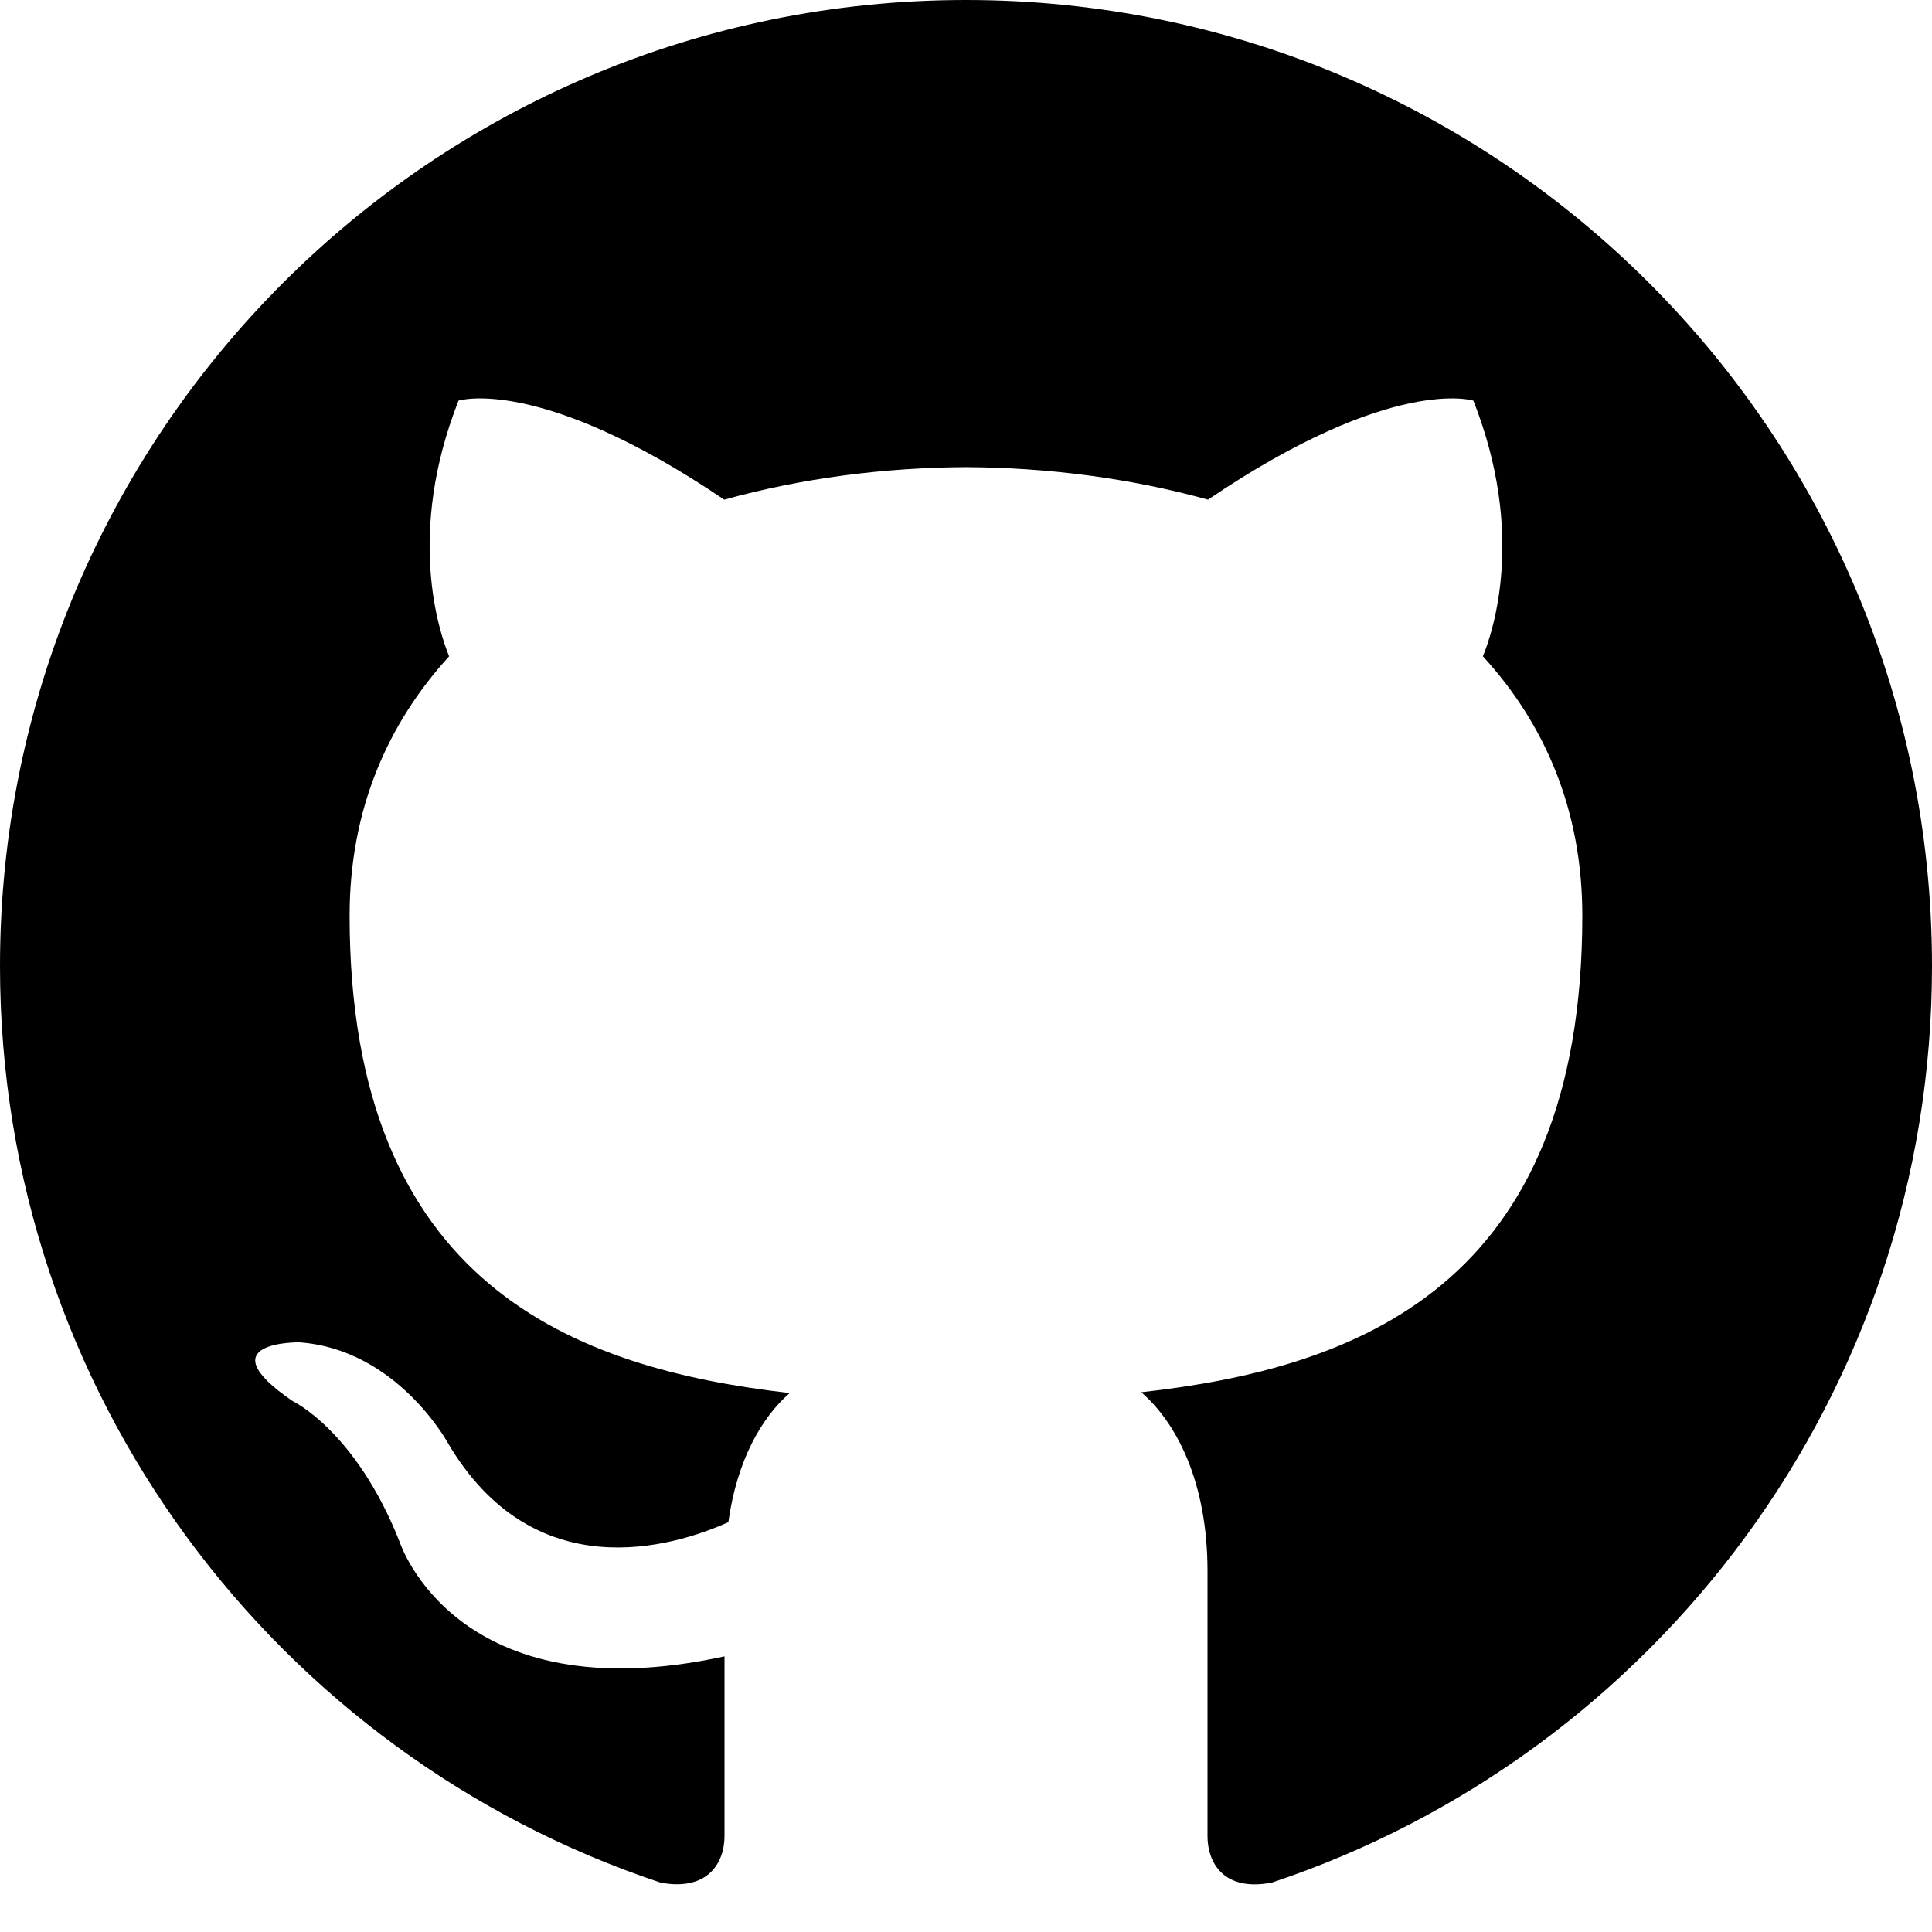
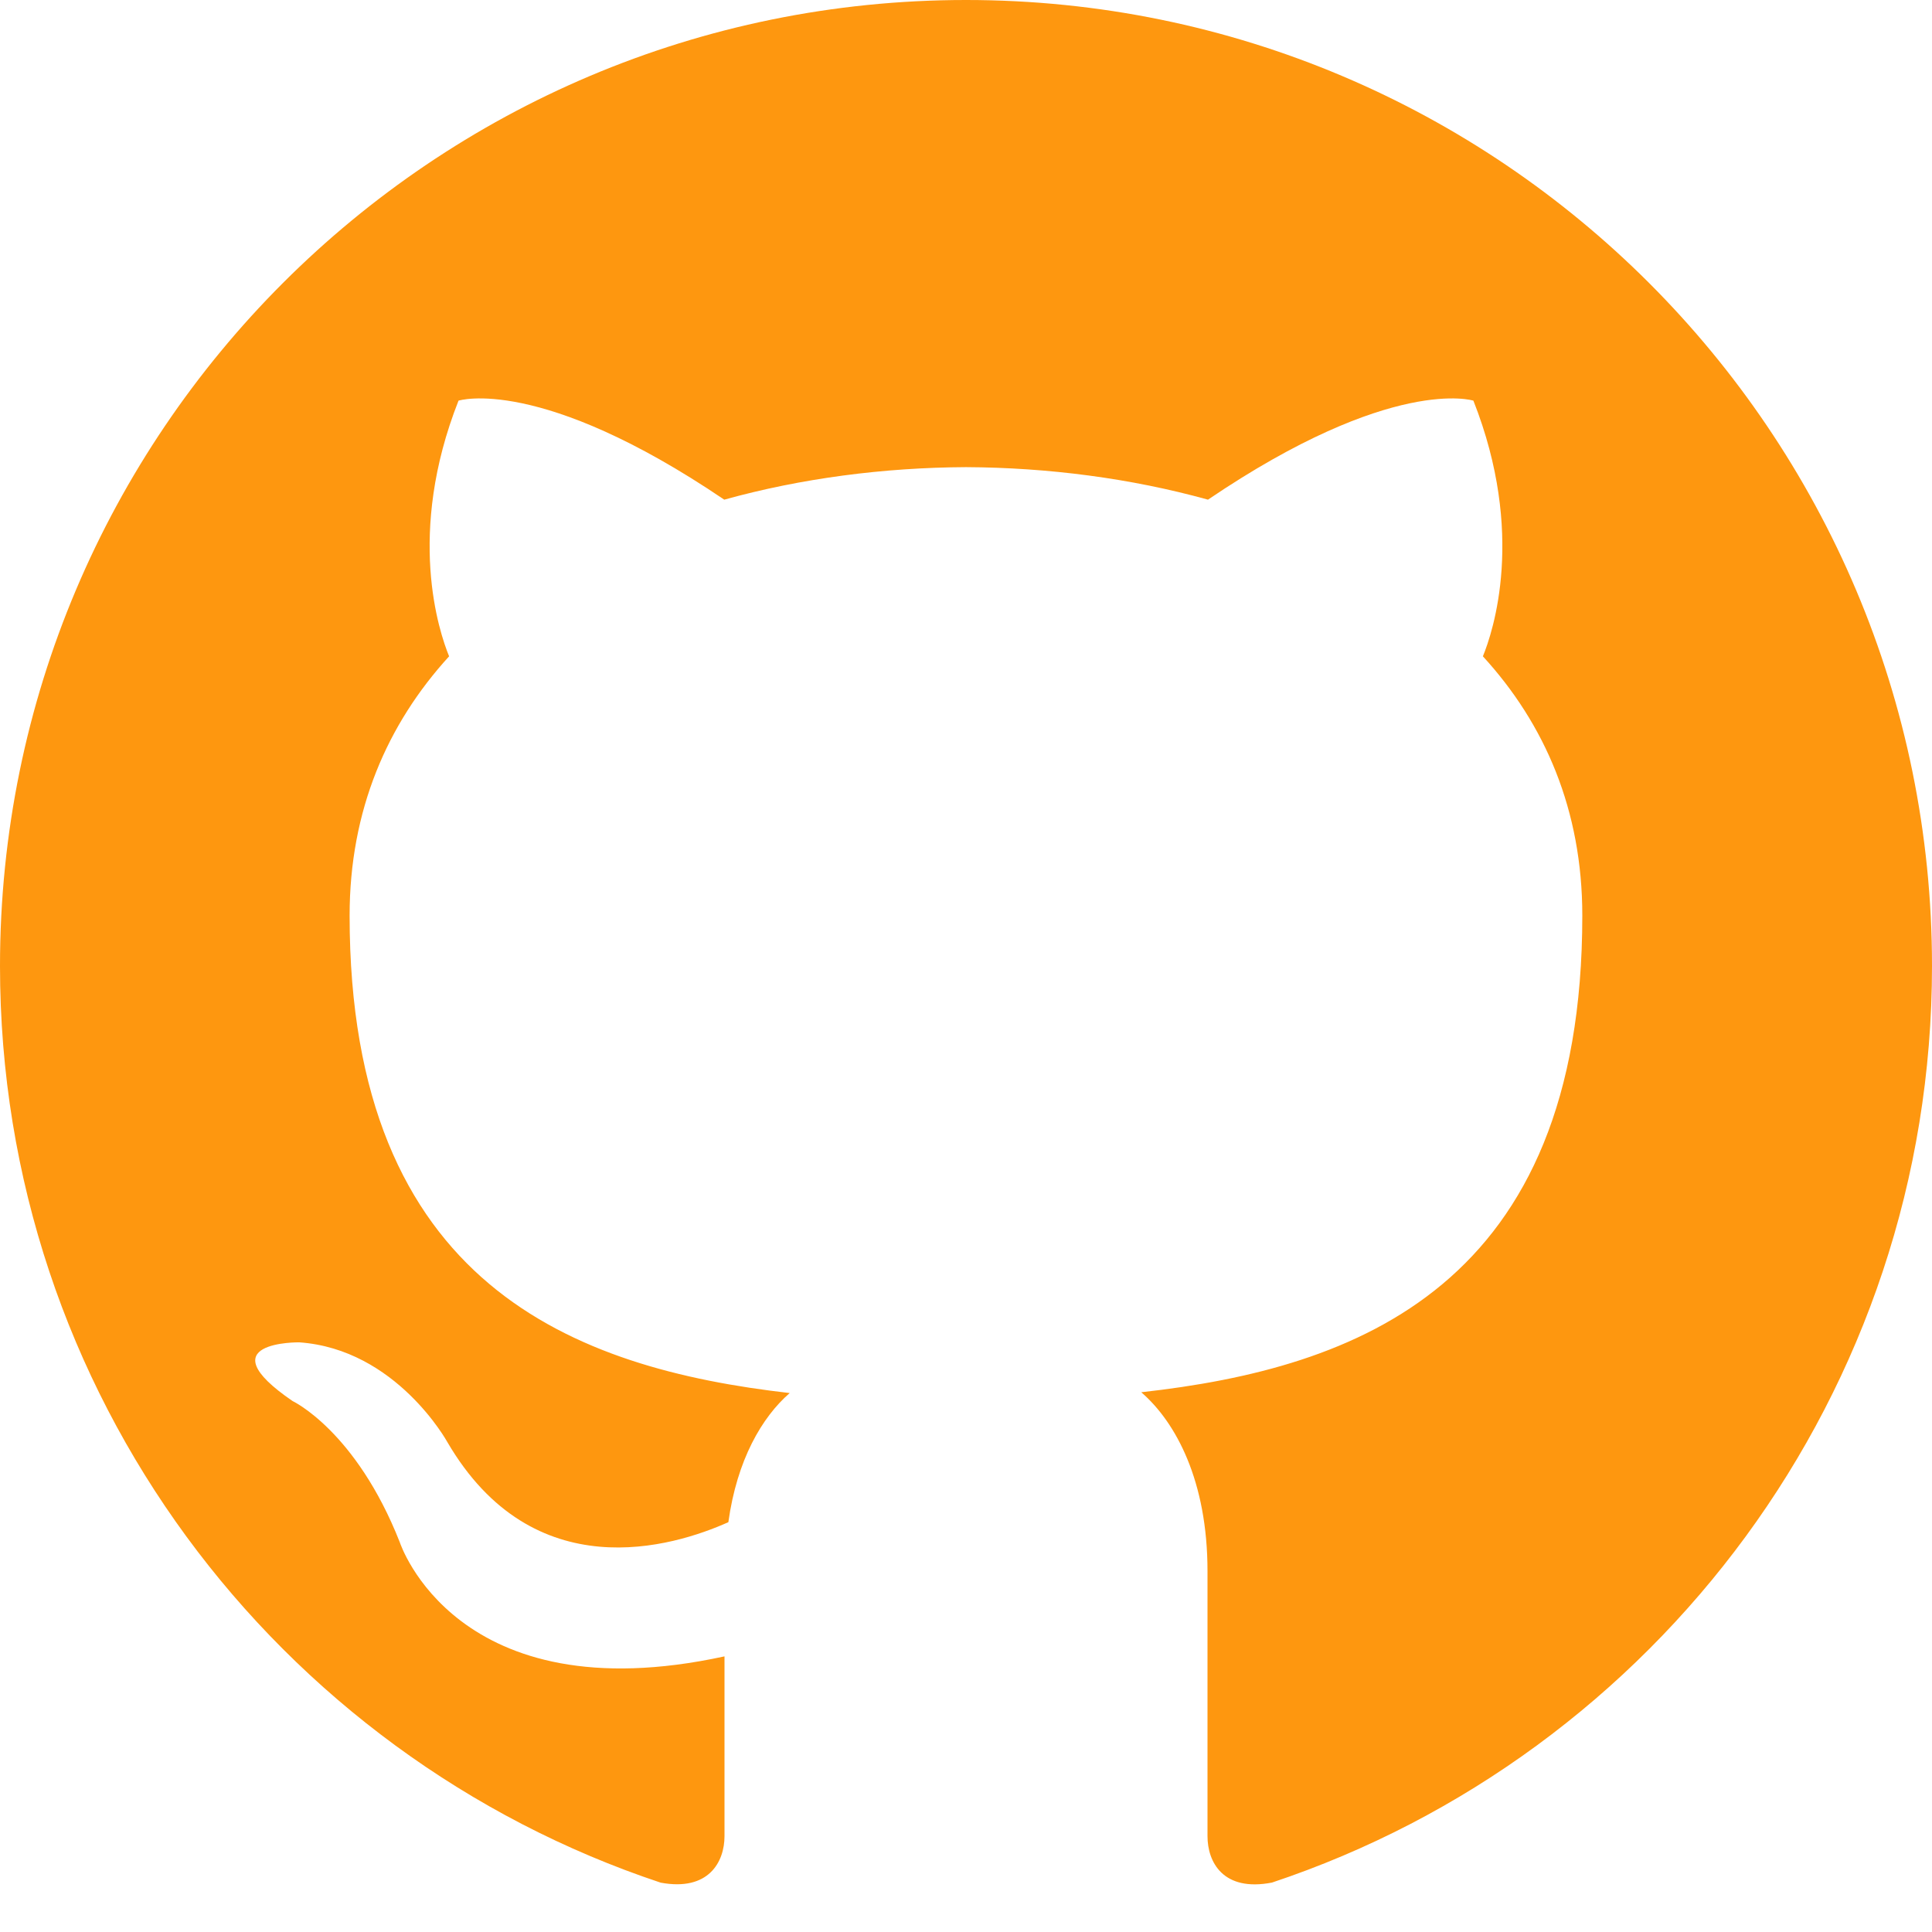
<svg xmlns="http://www.w3.org/2000/svg" width="24" height="24" viewBox="0 0 24 24">
-   <path d="M12 0c-6.626 0-12 5.373-12 12 0 5.302 3.438 9.8 8.207 11.387.599.111.793-.261.793-.577v-2.234c-3.338.726-4.033-1.416-4.033-1.416-.546-1.387-1.333-1.756-1.333-1.756-1.089-.745.083-.729.083-.729 1.205.084 1.839 1.237 1.839 1.237 1.07 1.834 2.807 1.304 3.492.997.107-.775.418-1.305.762-1.604-2.665-.305-5.467-1.334-5.467-5.931 0-1.311.469-2.381 1.236-3.221-.124-.303-.535-1.524.117-3.176 0 0 1.008-.322 3.301 1.23.957-.266 1.983-.399 3.003-.404 1.02.005 2.047.138 3.006.404 2.291-1.552 3.297-1.23 3.297-1.23.653 1.653.242 2.874.118 3.176.77.84 1.235 1.911 1.235 3.221 0 4.609-2.807 5.624-5.479 5.921.43.372.823 1.102.823 2.222v3.293c0 .319.192.694.801.576 4.765-1.589 8.199-6.086 8.199-11.386 0-6.627-5.373-12-12-12z" />
+   <path fill="#FE970F" d="M12 0c-6.626 0-12 5.373-12 12 0 5.302 3.438 9.8 8.207 11.387.599.111.793-.261.793-.577v-2.234c-3.338.726-4.033-1.416-4.033-1.416-.546-1.387-1.333-1.756-1.333-1.756-1.089-.745.083-.729.083-.729 1.205.084 1.839 1.237 1.839 1.237 1.07 1.834 2.807 1.304 3.492.997.107-.775.418-1.305.762-1.604-2.665-.305-5.467-1.334-5.467-5.931 0-1.311.469-2.381 1.236-3.221-.124-.303-.535-1.524.117-3.176 0 0 1.008-.322 3.301 1.23.957-.266 1.983-.399 3.003-.404 1.02.005 2.047.138 3.006.404 2.291-1.552 3.297-1.23 3.297-1.23.653 1.653.242 2.874.118 3.176.77.84 1.235 1.911 1.235 3.221 0 4.609-2.807 5.624-5.479 5.921.43.372.823 1.102.823 2.222v3.293c0 .319.192.694.801.576 4.765-1.589 8.199-6.086 8.199-11.386 0-6.627-5.373-12-12-12z" />
</svg>
